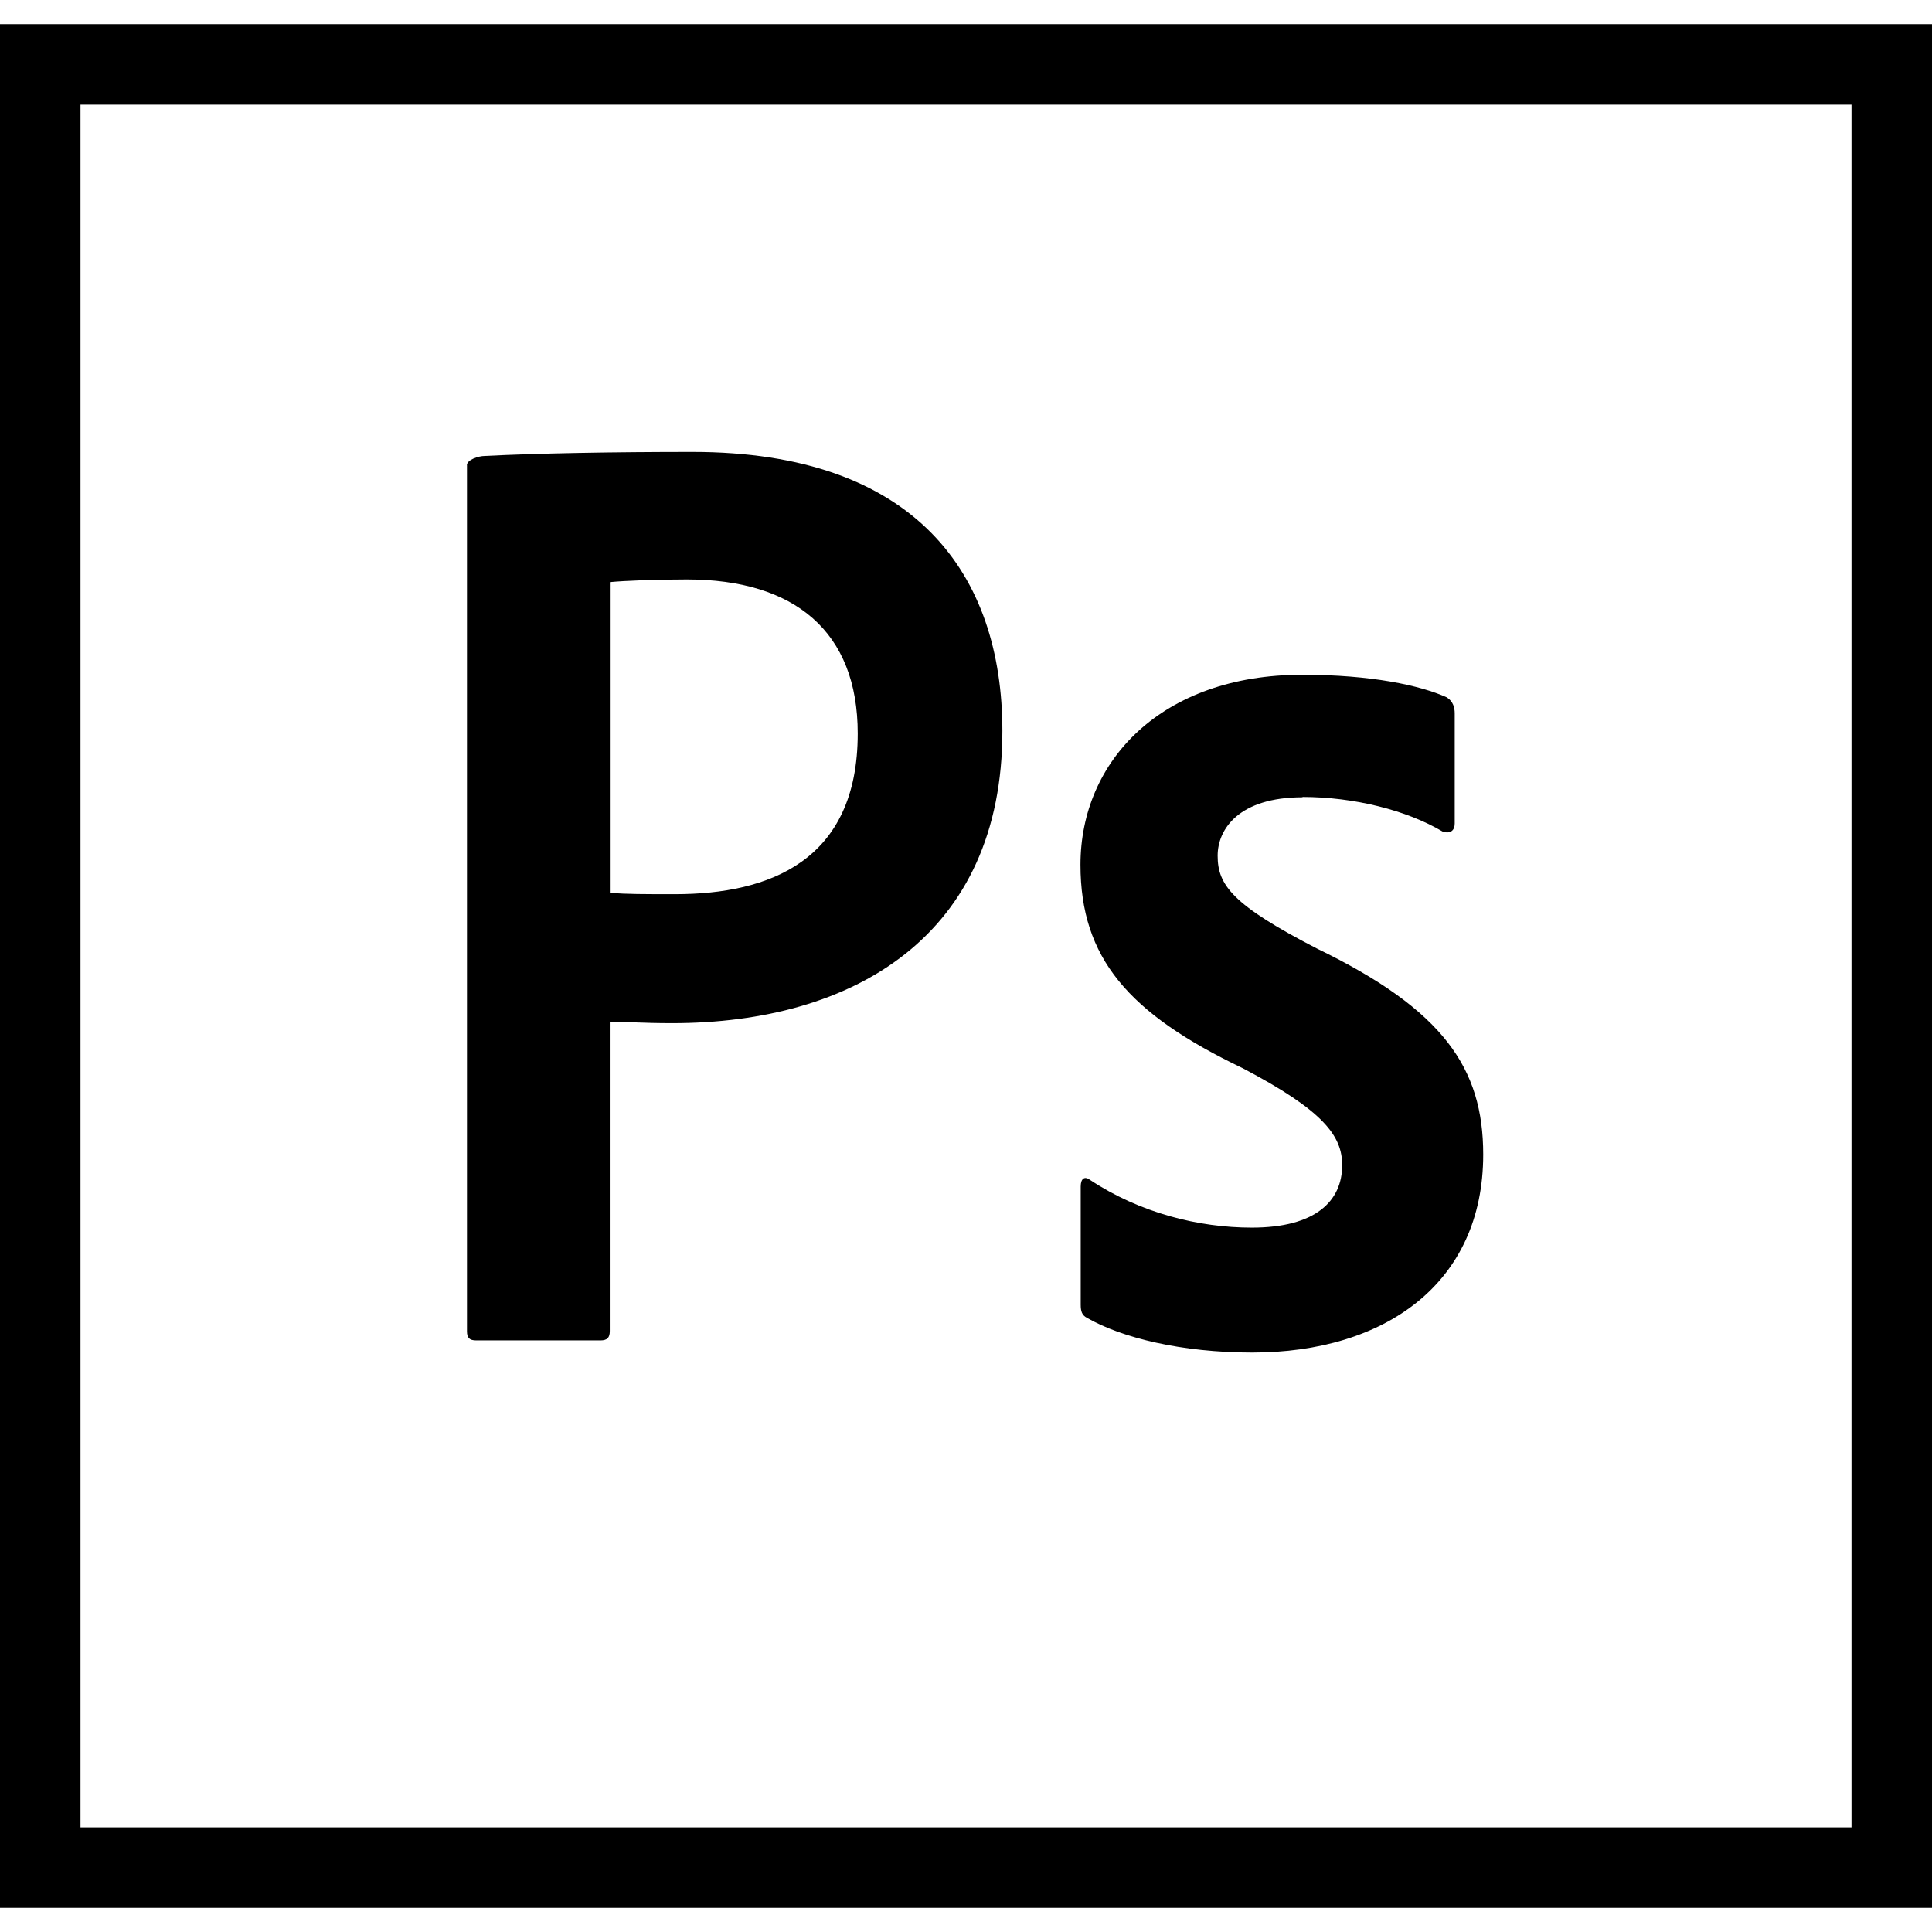
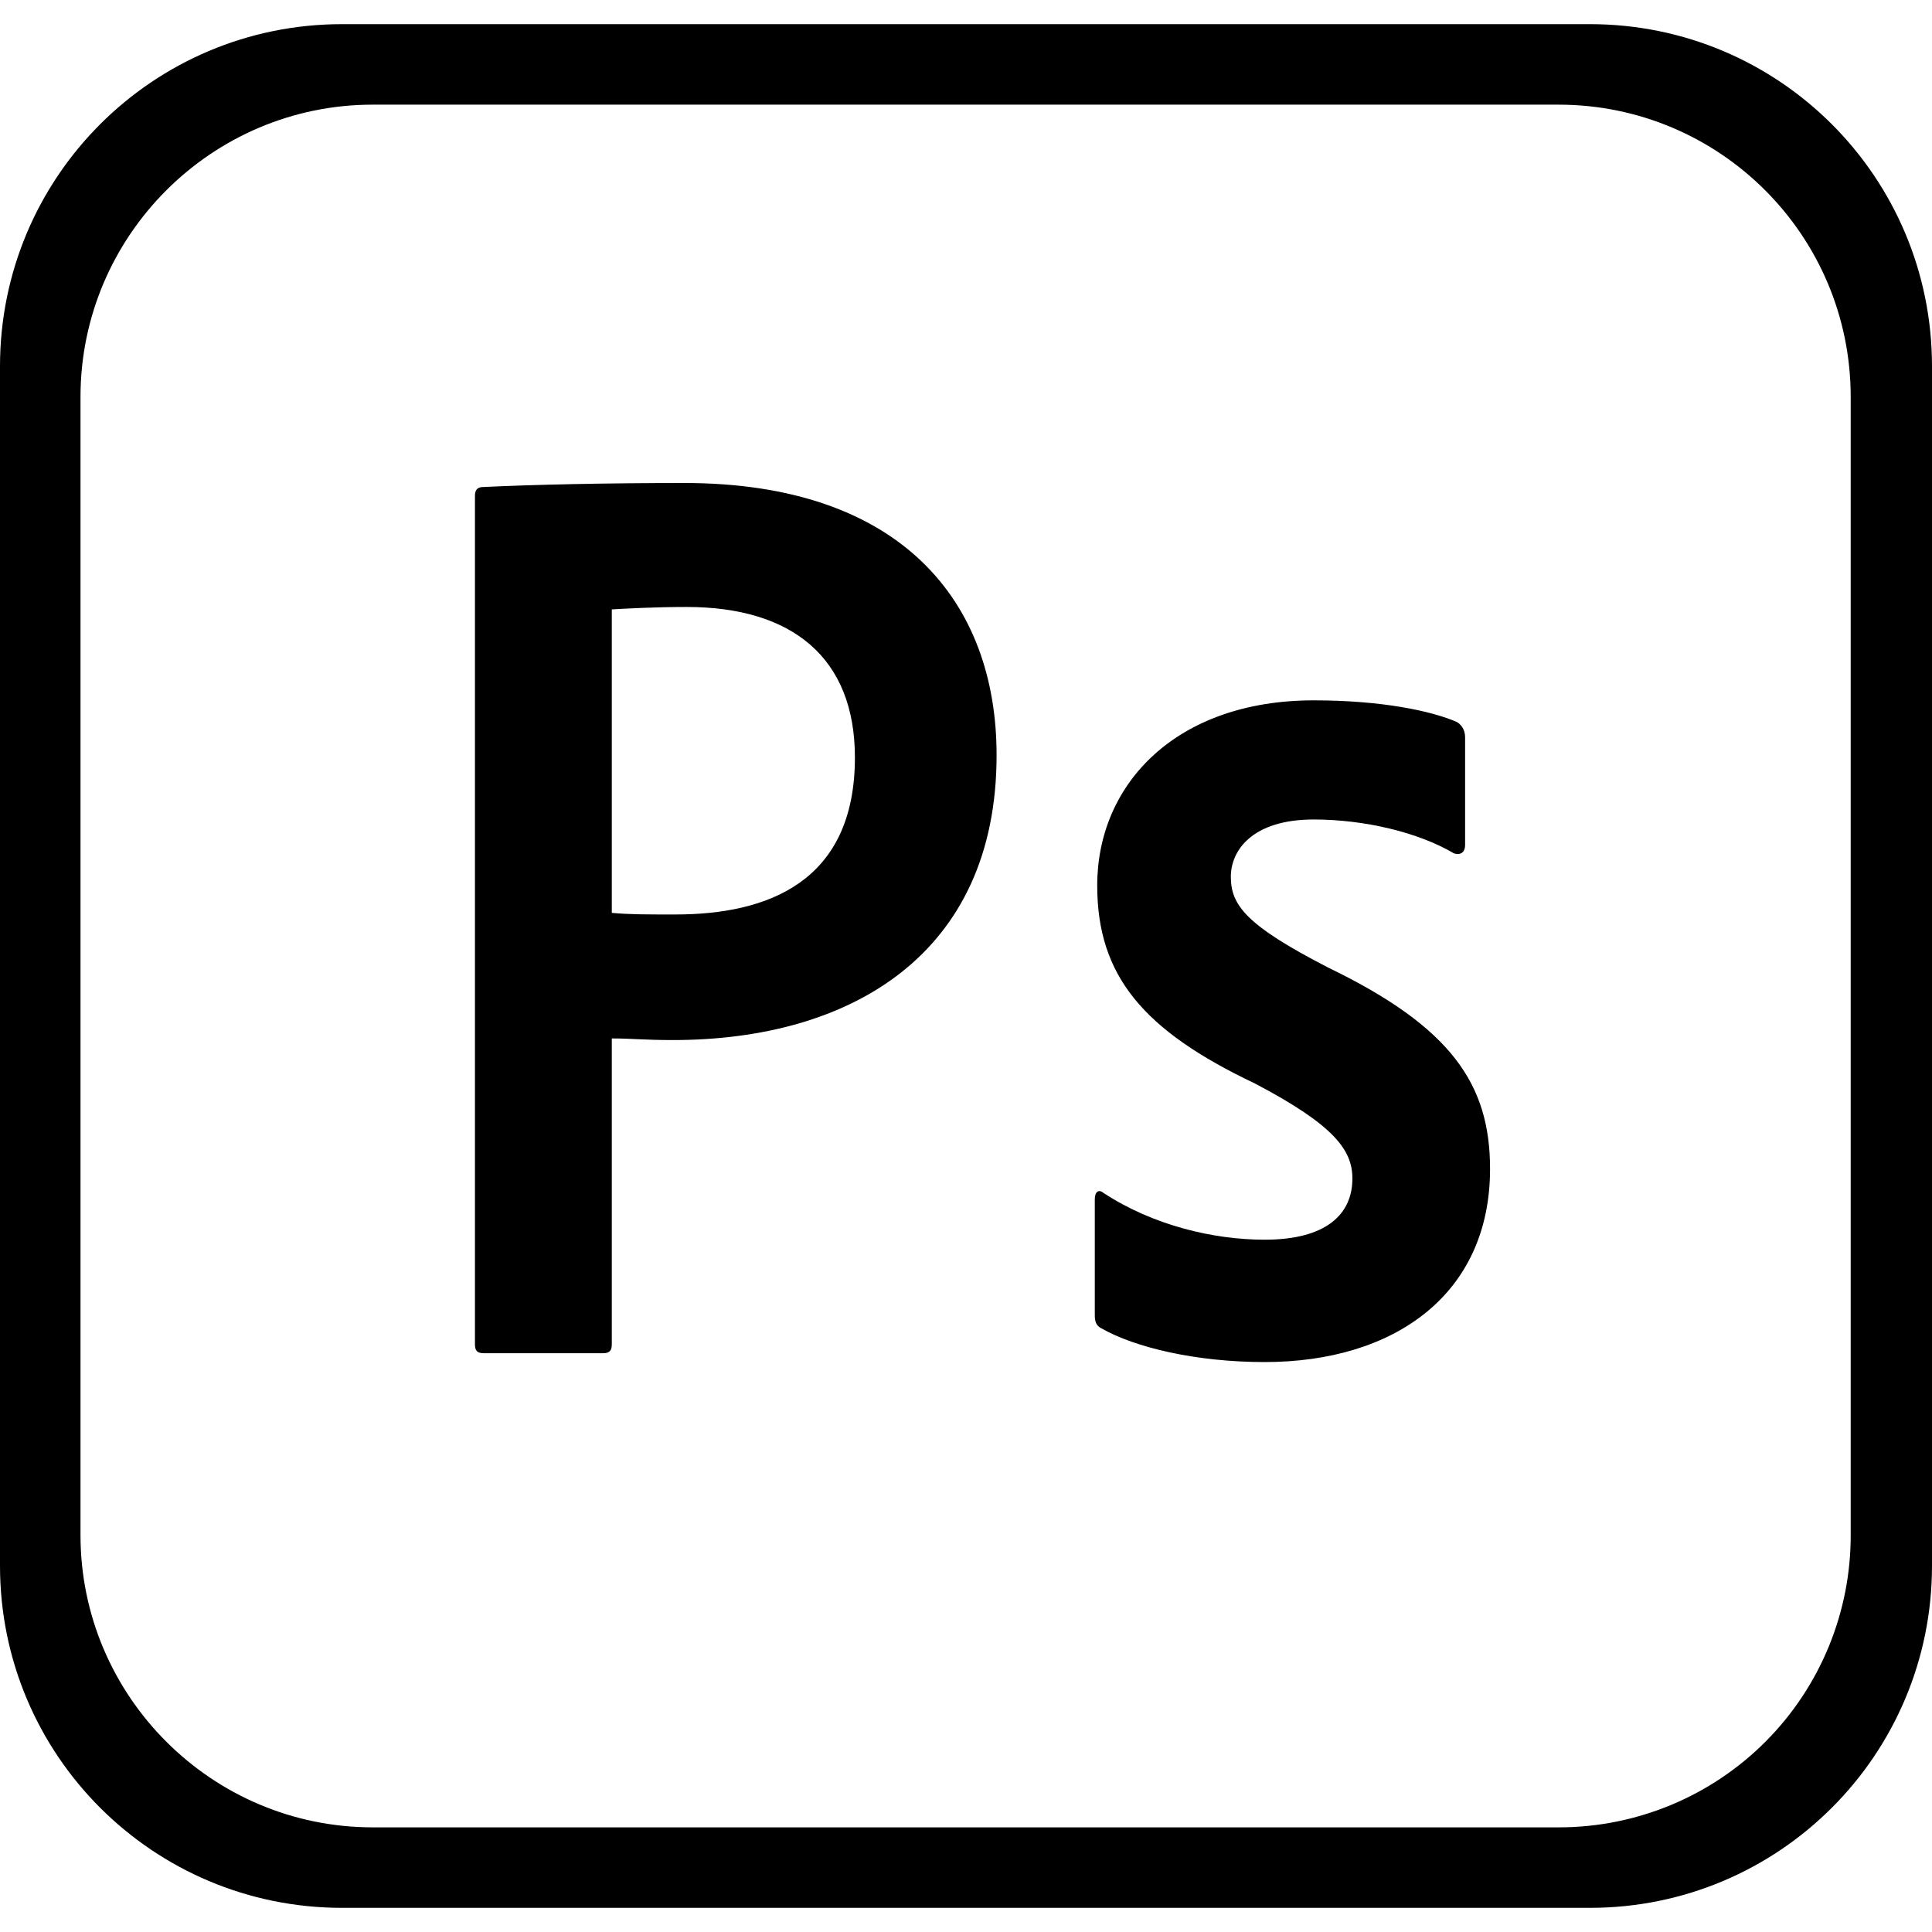
<svg xmlns="http://www.w3.org/2000/svg" role="img" viewBox="0 0 24 24">
-   <path d="M0 .3v23.4h24V.3H0zm1 1h22v21.4H1V1.3zm4.8 4.48c0-.067.14-.116.224-.116.644-.033 1.588-.05 2.578-.05 2.772 0 3.85 1.52 3.85 3.466 0 2.54-1.842 3.63-4.102 3.63-.38 0-.51-.017-.775-.017v3.842c0 .083-.033.116-.115.116H5.916c-.083 0-.115-.03-.115-.113V5.78zm1.775 5.312c.23.016.412.016.81.016 1.17 0 2.27-.412 2.27-1.996 0-1.27-.786-1.914-2.122-1.914-.396 0-.775.016-.957.033v3.864zm8.607-1.188c-.792 0-1.056.396-1.056.726 0 .363.18.61 1.237 1.155 1.568.76 2.062 1.485 2.062 2.557 0 1.6-1.22 2.46-2.87 2.46-.876 0-1.62-.183-2.05-.43-.065-.033-.08-.082-.08-.165V14.74c0-.1.048-.133.114-.084.624.413 1.352.594 2.012.594.792 0 1.122-.33 1.122-.776 0-.363-.23-.677-1.237-1.205-1.42-.68-2.014-1.37-2.014-2.527 0-1.287 1.006-2.36 2.755-2.36.86 0 1.464.132 1.794.28.082.05.1.132.1.198v1.37c0 .083-.05.133-.15.1-.444-.264-1.1-.43-1.743-.43z" />
+   <path d="M5.9 6.16c0-.06.02-.11.1-.11C6.63 6.02 7.53 6 8.5 6c2.7 0 3.88 1.48 3.88 3.38 0 2.48-1.82 3.54-4.02 3.54-.37 0-.5-.02-.76-.02v3.8c0 .08-.03.11-.11.11H6.01c-.08 0-.11-.03-.11-.11zm1.7 5.18c.22.02.4.02.79.02 1.14 0 2.23-.4 2.23-1.95 0-1.24-.78-1.87-2.09-1.87-.39 0-.76.02-.93.03zm8.72-1.16c-.77 0-1.03.39-1.03.71 0 .35.18.6 1.21 1.13 1.53.74 2.01 1.45 2.01 2.5 0 1.56-1.19 2.4-2.8 2.4-.85 0-1.61-.18-2.03-.42-.06-.03-.08-.08-.08-.16V14.9c0-.1.05-.13.11-.08.61.4 1.36.58 2 .58.77 0 1.09-.32 1.09-.76 0-.35-.22-.66-1.21-1.18-1.39-.66-1.96-1.34-1.96-2.46 0-1.26.98-2.3 2.69-2.3.84 0 1.46.13 1.78.27.08.05.1.13.1.19v1.34c0 .08-.05.13-.14.1-.44-.26-1.11-.42-1.74-.42zM4.25.3C1.9.3 0 2.2 0 4.55v14.9c0 2.35 1.9 4.25 4.25 4.25h15.5c2.35 0 4.25-1.9 4.25-4.25V4.55C24 2.2 22.1.3 19.75.3zm.38 1h14.73a3.63 3.63 0 0 1 3.63 3.63v14.13a3.624 3.624 0 0 1-3.62 3.64H4.63c-2 0-3.63-1.63-3.63-3.63V4.93c0-2 1.63-3.63 3.63-3.63Z" />
</svg>
